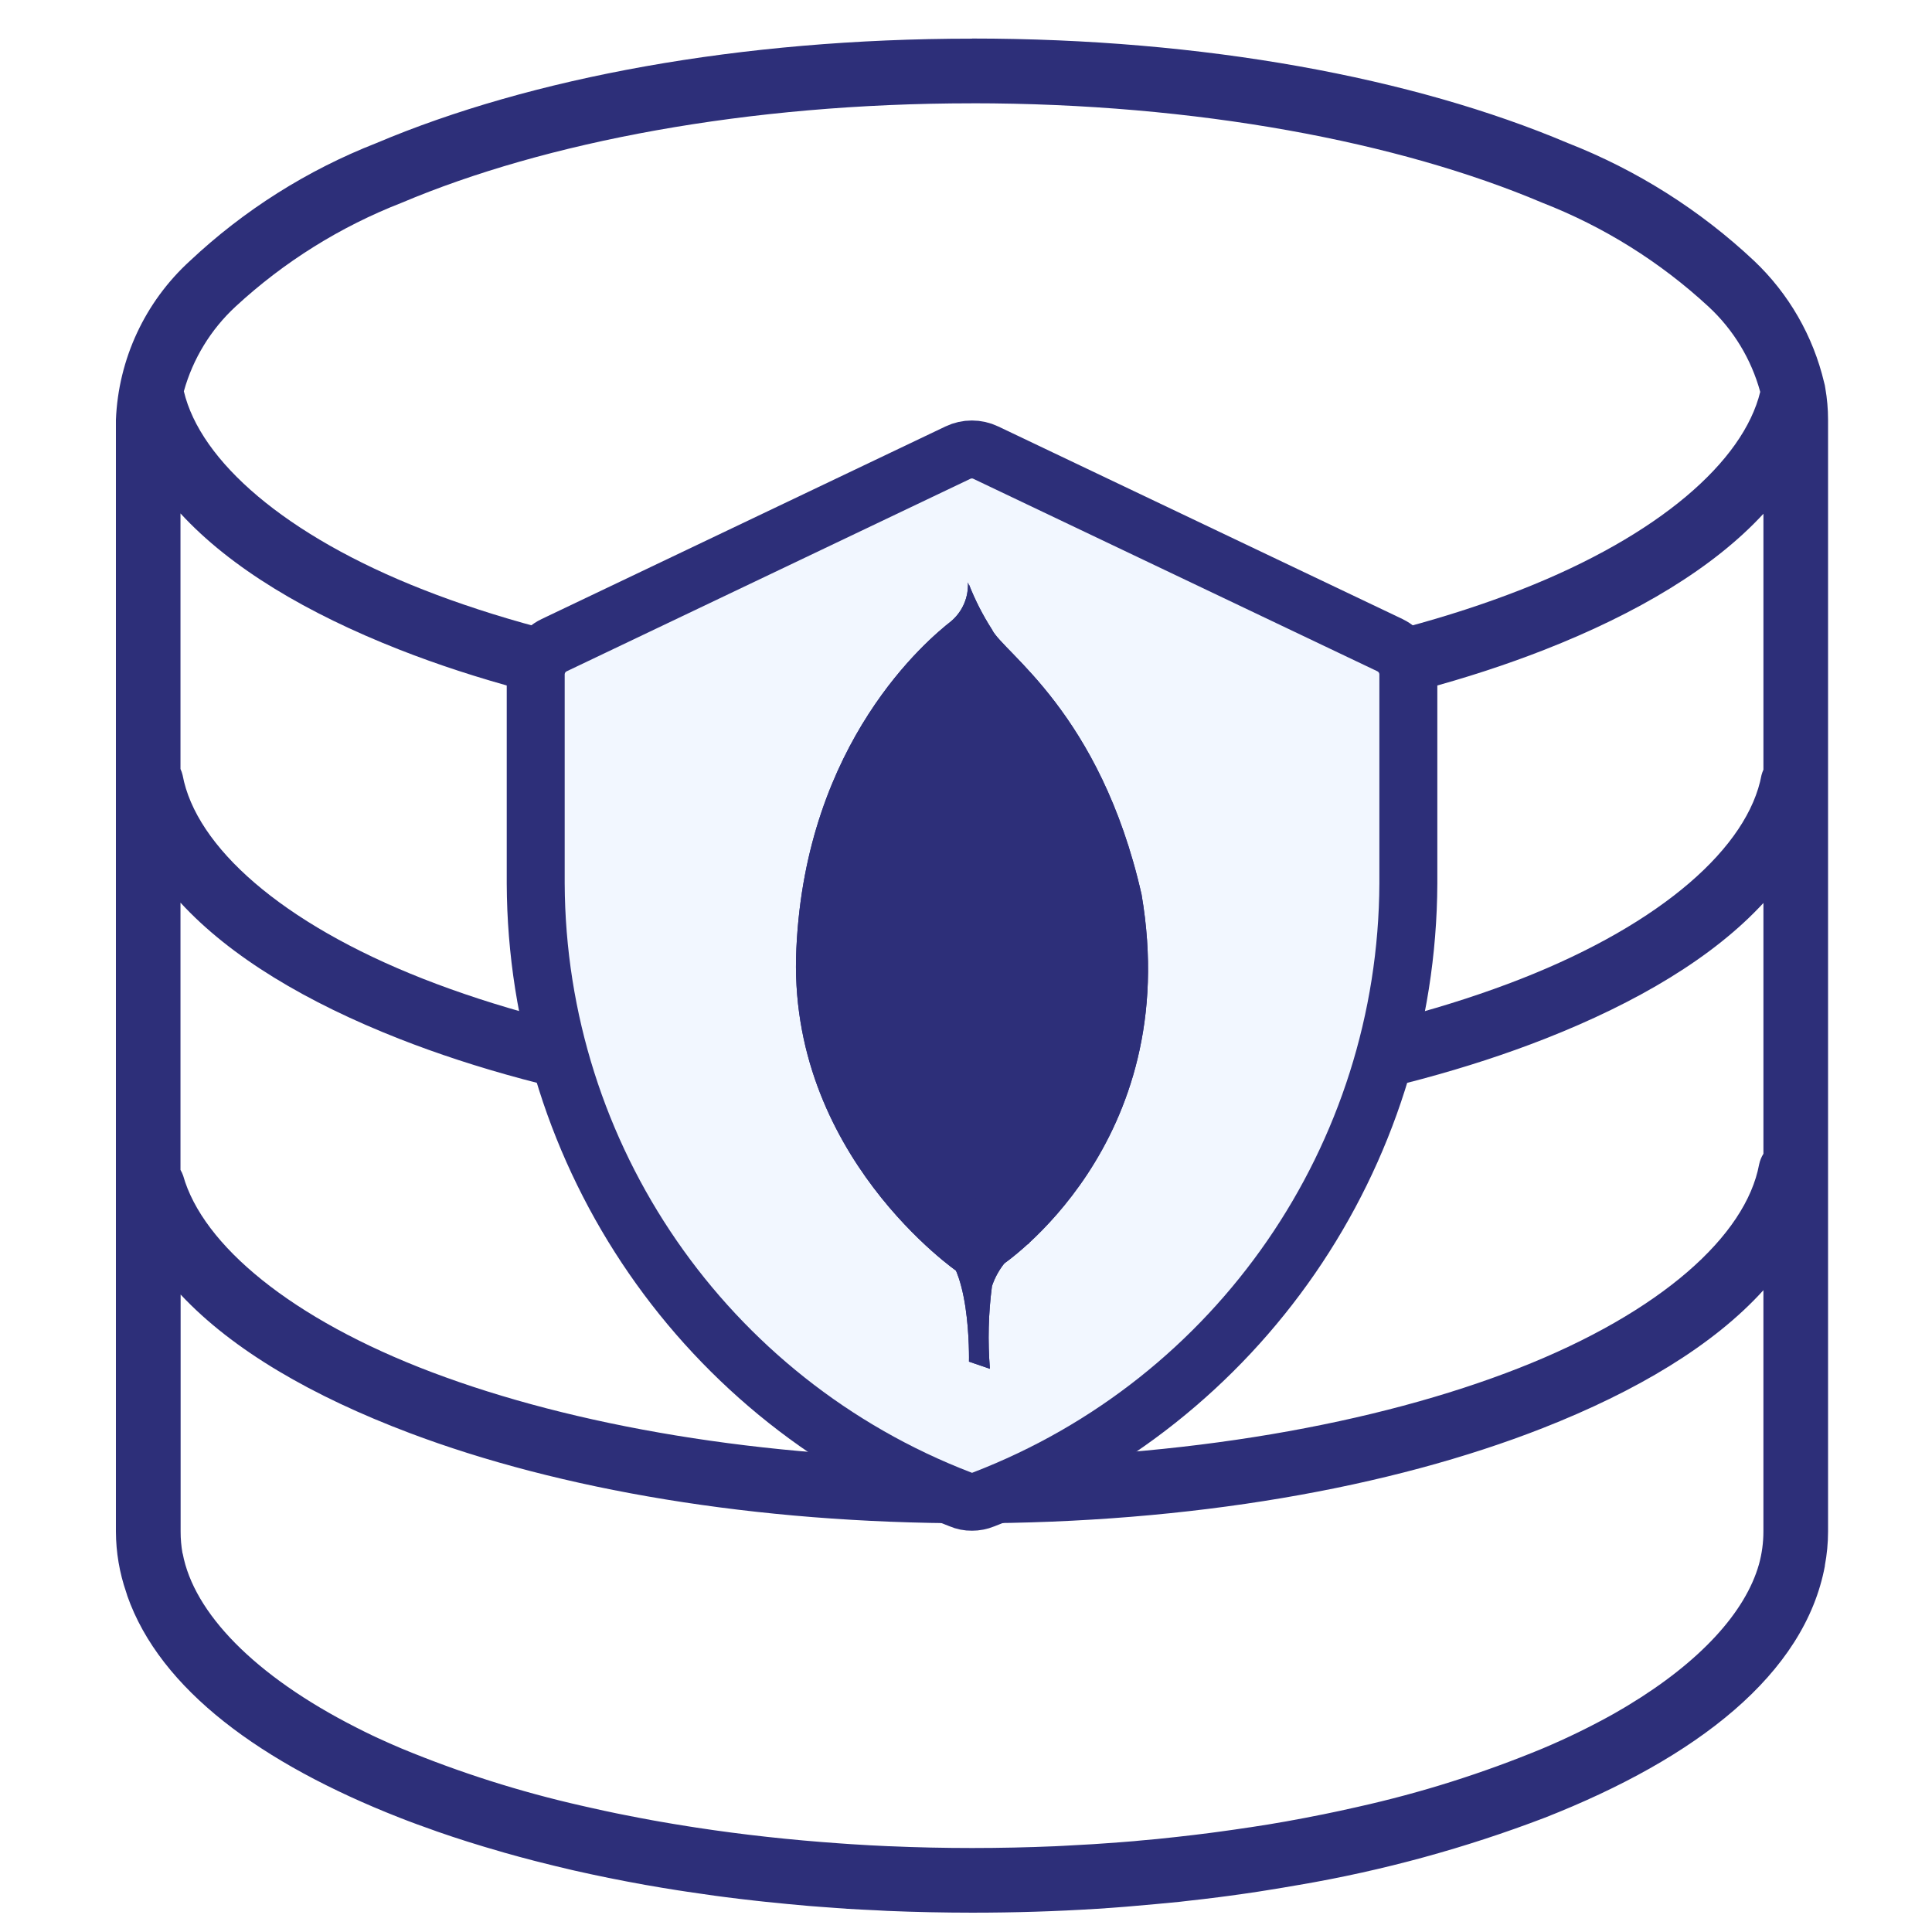
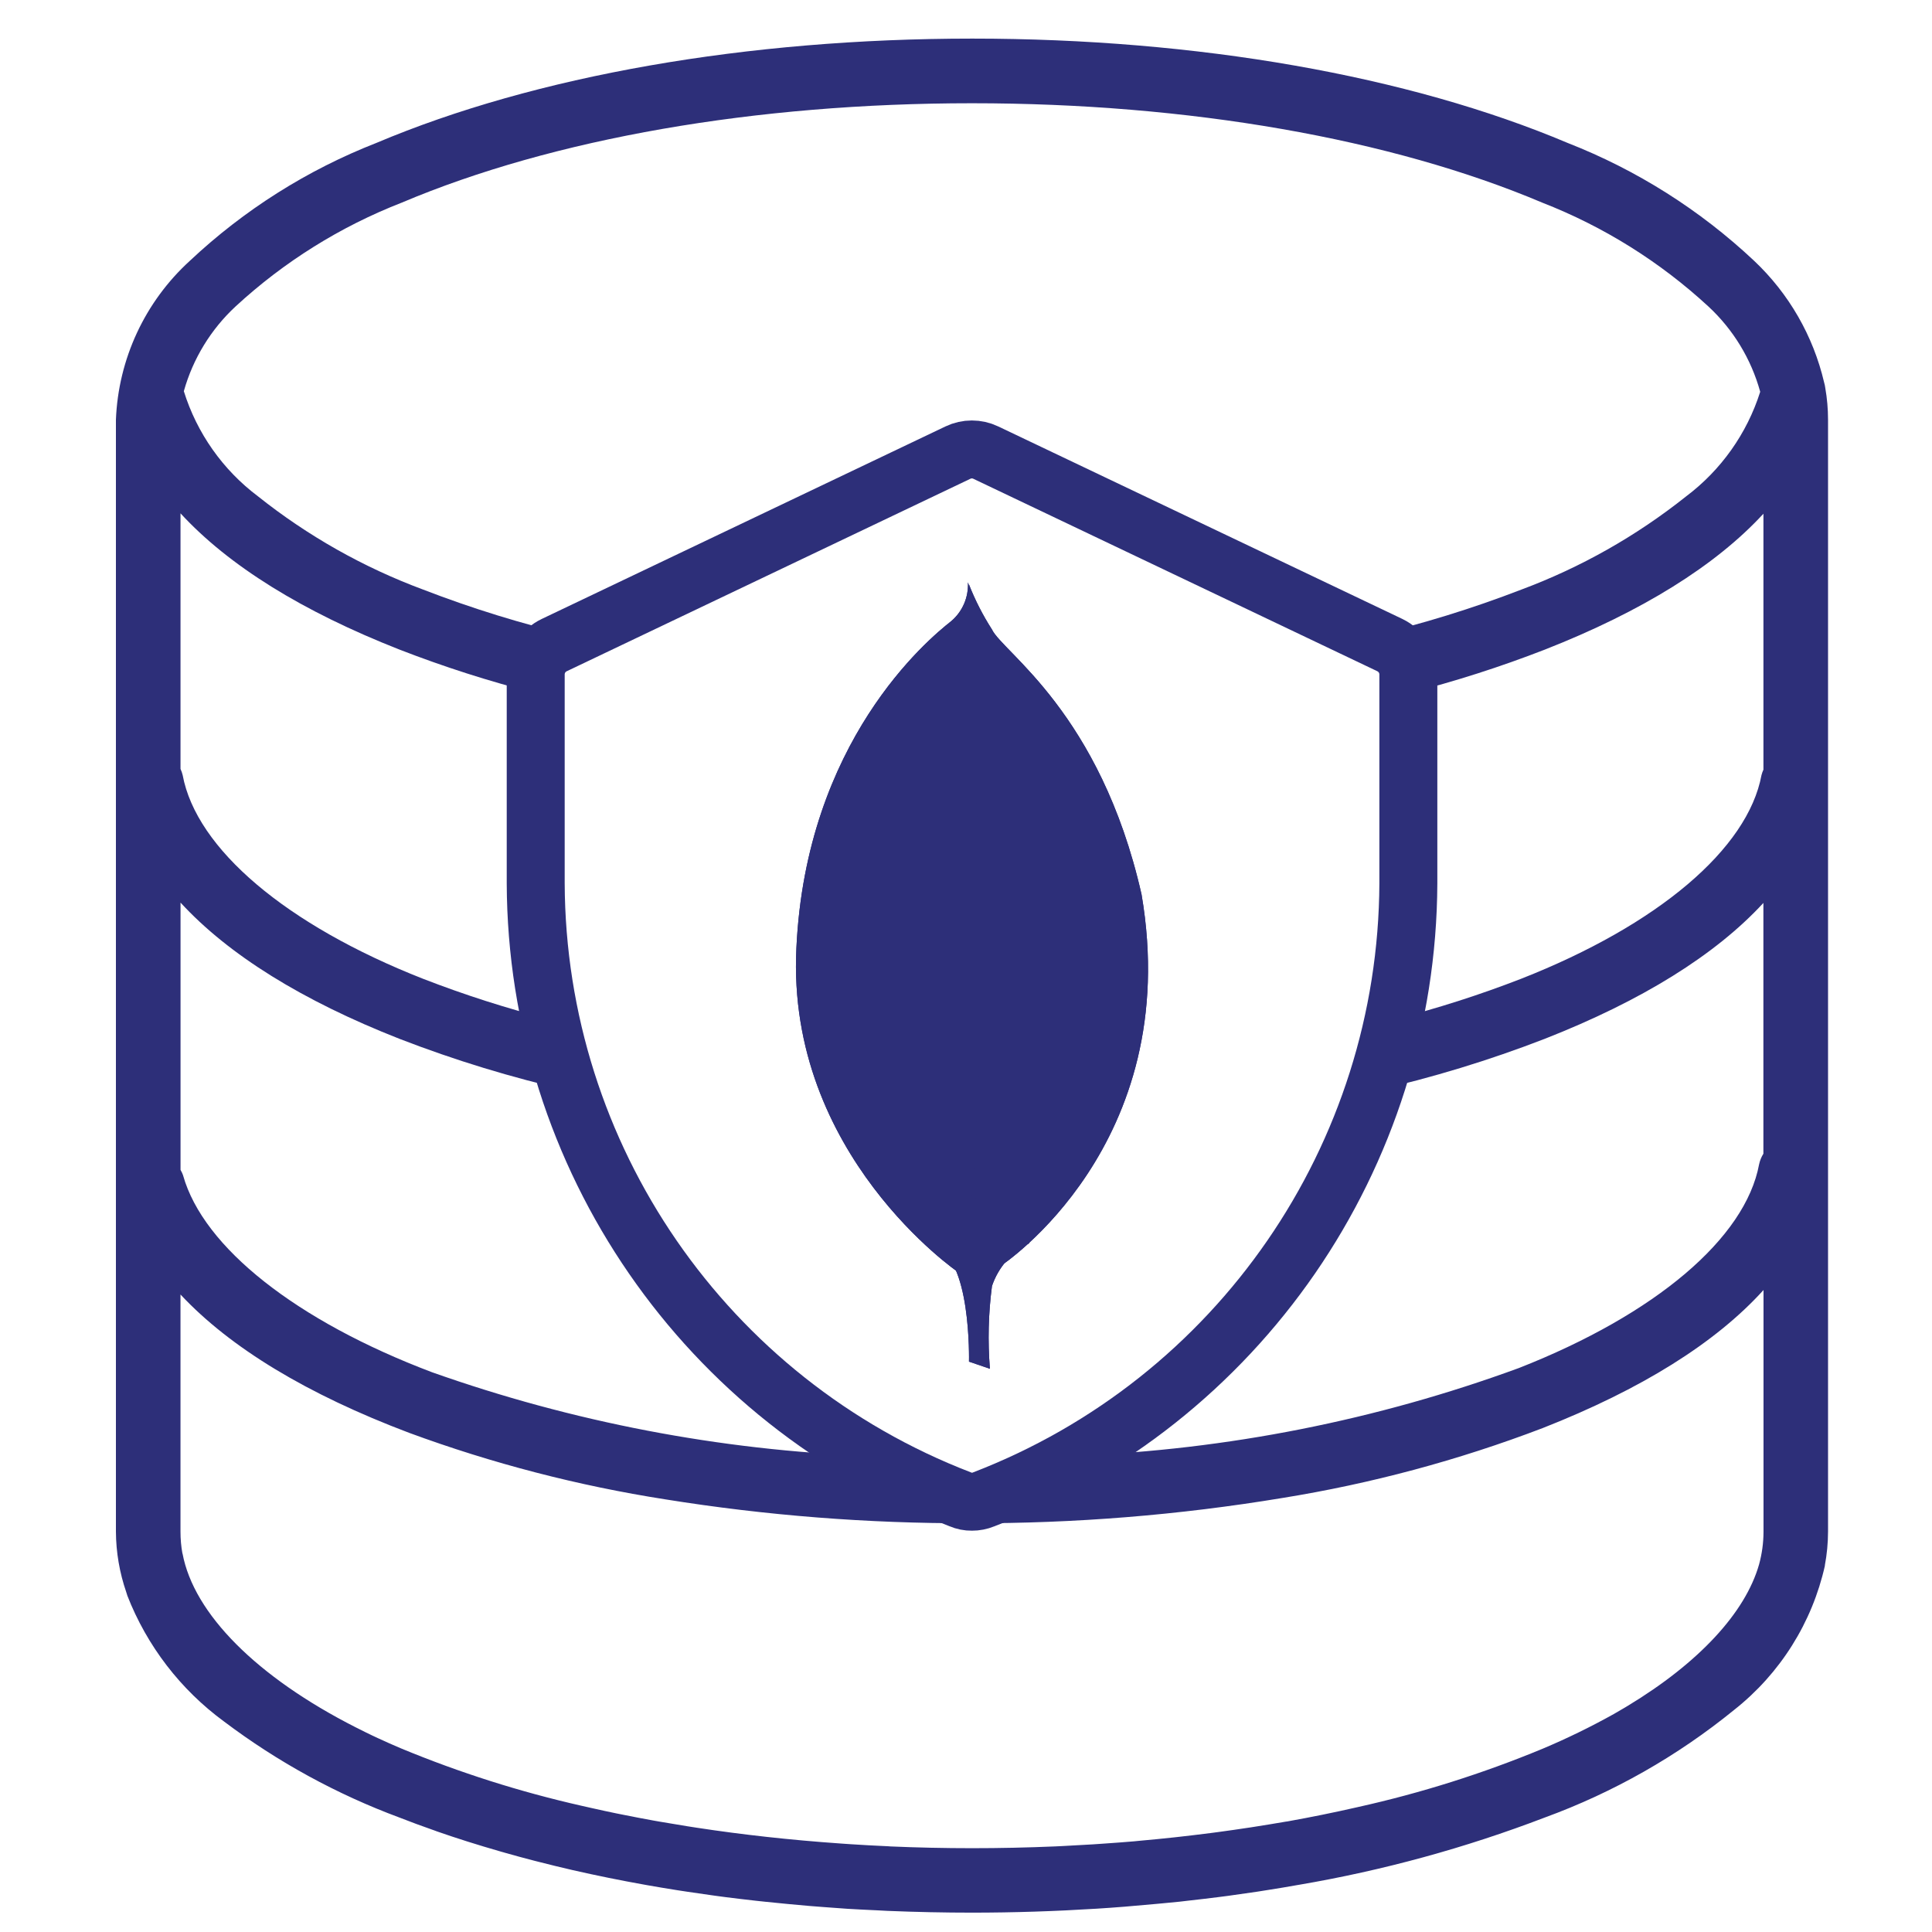
<svg xmlns="http://www.w3.org/2000/svg" width="100" height="100" viewBox="0 0 100 100">
  <defs>
-     <clipPath id="clip-icon_6">
+     <clipPath id="clip-icon_48">
      <rect width="100" height="100" />
    </clipPath>
  </defs>
-   <g id="icon_6" data-name="icon – 6" clip-path="url(#clip-icon_6)">
-     <g id="Group_2229" data-name="Group 2229" transform="translate(6468 7307.757)">
-       <path id="noun-database-5079143" d="M162.477,26.24c-12,0-22.846,2.023-30.835,5.406a30.121,30.121,0,0,0-9.651,6.1,11.769,11.769,0,0,0-3.828,8.224v57.55a9.723,9.723,0,0,0,.532,3.133c.019.056.033.111.052.166l0,.006c1.705,4.874,6.971,8.7,14.091,11.494.6.237,1.227.464,1.858.686l.069.026q1.59.555,3.3,1.042l.222.066q.761.216,1.545.418l.206.052q.809.206,1.639.4l.14.033q1.822.415,3.739.758l.095.016q.777.138,1.568.261c.176.028.352.055.529.081.459.069.923.136,1.388.2.2.028.406.055.611.081.5.064,1,.123,1.509.18l.513.056q.583.062,1.173.117c.365.034.729.068,1.1.1.225.019.453.035.679.052.435.033.87.067,1.309.095.5.031,1.009.054,1.516.078.184.009.364.022.549.03q2.165.09,4.387.092,3.289,0,6.451-.2c1.033-.064,2.052-.15,3.06-.245.41-.039.82-.075,1.225-.117.14-.015.278-.034.418-.049.546-.06,1.089-.123,1.627-.193l.451-.059c.515-.069,1.028-.142,1.535-.219l.434-.069q.868-.137,1.718-.287h.006a67.3,67.3,0,0,0,12.715-3.478c7.859-3.087,13.46-7.427,14.5-13.048h-.006a9.5,9.5,0,0,0,.167-1.751V45.967a9.435,9.435,0,0,0-.144-1.646h0a1.727,1.727,0,0,0-.059-.281,12.7,12.7,0,0,0-3.625-6.3,30.124,30.124,0,0,0-9.652-6.1c-7.99-3.382-18.826-5.406-30.826-5.406Zm0,3.345c11.621,0,22.091,2,29.516,5.148a27.208,27.208,0,0,1,8.594,5.37,9.38,9.38,0,0,1,2.685,4.419c-.876,3.6-5.245,7.436-12.376,10.236-7.342,2.884-17.366,4.691-28.419,4.691s-21.073-1.806-28.416-4.691c-7.15-2.808-11.524-6.654-12.382-10.266v0a9.412,9.412,0,0,1,2.679-4.387,27.214,27.214,0,0,1,8.594-5.37c7.425-3.143,17.906-5.148,29.526-5.148ZM121.505,50.814c2.592,2.82,6.542,5.17,11.334,7.052,7.859,3.087,18.222,4.912,29.637,4.912s21.782-1.825,29.641-4.912c4.782-1.878,8.728-4.223,11.321-7.035V64.078h0a1.762,1.762,0,0,0-.1.281c-.687,3.695-5.1,7.659-12.444,10.544s-17.366,4.69-28.419,4.69S141.4,77.787,134.059,74.9,122.3,68.055,121.615,64.36a1.694,1.694,0,0,0-.11-.32Zm0,20.146c2.592,2.82,6.542,5.17,11.334,7.052,7.859,3.087,18.222,4.926,29.637,4.926s21.782-1.839,29.641-4.926c4.782-1.878,8.728-4.223,11.321-7.035v12.98h0a1.676,1.676,0,0,0-.222.549c-.687,3.695-5.089,7.659-12.431,10.543s-17.366,4.69-28.419,4.69c-10.764,0-20.549-1.714-27.835-4.468s-11.876-6.588-12.889-10.184h0a1.7,1.7,0,0,0-.137-.294Zm81.932,20.052v12.506a6.4,6.4,0,0,1-.228,1.682c-.7,2.482-3.047,5.059-6.8,7.323l-.147.088c-.19.113-.382.225-.578.337a37.12,37.12,0,0,1-3.694,1.8,57.8,57.8,0,0,1-9.537,3.012l-.16.036c-.539.122-1.082.24-1.636.352l-.085.016c-.581.118-1.168.23-1.764.337l-.069.013c-.6.107-1.215.208-1.832.3l-.117.016c-.5.078-1.012.149-1.525.219-.154.021-.306.043-.461.062-.552.072-1.11.137-1.672.2l-.2.022q-.871.1-1.757.173c-.1.009-.2.021-.3.03-.5.043-1,.079-1.506.114l-.62.043c-.505.032-1.017.06-1.529.085-.148.007-.293.016-.441.022q-2.12.091-4.3.092-2.156,0-4.252-.092h-.046c-.666-.028-1.327-.066-1.982-.108-.188-.012-.373-.026-.559-.039-2.558-.178-5.038-.452-7.41-.814l-.5-.078c-.479-.076-.957-.155-1.427-.238l-.349-.062q-.758-.138-1.5-.287c-.125-.025-.251-.049-.376-.075q-.664-.137-1.313-.284l-.506-.114a57.552,57.552,0,0,1-9.305-2.956c-.414-.175-.817-.353-1.212-.536-.1-.046-.2-.091-.294-.137-.293-.138-.577-.282-.859-.425-5.255-2.669-8.4-5.932-8.97-9h-.007a6.308,6.308,0,0,1-.1-1.133V91.244c2.7,2.888,6.824,5.267,11.84,7.163,7.779,2.941,17.9,4.677,29.019,4.677,11.415,0,21.782-1.839,29.641-4.925,4.851-1.905,8.842-4.283,11.432-7.147Z" transform="translate(-6580.163 -7331.996)" fill="#2d2f79" fill-rule="evenodd" />
-       <path id="Path_6255" data-name="Path 6255" d="M185.557,277.819l-20.92-9.966a1.669,1.669,0,0,0-1.44,0l-20.9,9.966a1.681,1.681,0,0,0-.955,1.508v10.82a34.3,34.3,0,0,0,21.991,31.891,1.411,1.411,0,0,0,.586.117,1.558,1.558,0,0,0,.6-.117,34.32,34.32,0,0,0,21.991-31.891v-10.82a1.682,1.682,0,0,0-.956-1.508Z" transform="translate(-6581.614 -7552.182)" fill="#f2f7ff" stroke="#2d2f79" stroke-width="3" />
-       <g id="Group_2228" data-name="Group 2228" transform="translate(-6426.802 -7277.61)">
+   <g id="icon_48" data-name="icon – 48" clip-path="url(#clip-icon_48)">
+     <g id="Group_2448" data-name="Group 2448" transform="translate(4159 5850.998)">
+       <path id="Subtraction_1" data-name="Subtraction 1" d="M44.315,97c-1.431,0-2.907-.031-4.388-.092l-.3-.016-.245-.013-.176-.008c-.441-.021-.9-.043-1.34-.07-.389-.025-.779-.055-1.156-.084l-.154-.012-.183-.014c-.167-.012-.333-.025-.5-.039-.331-.027-.679-.058-1.1-.1-.354-.032-.726-.069-1.173-.117l-.242-.026h-.008l-.263-.029c-.556-.062-1.049-.121-1.509-.18l-.407-.054-.2-.027c-.472-.065-.939-.132-1.388-.2l-.361-.055-.169-.026c-.53-.083-1.057-.172-1.567-.262l-.044-.008-.051-.009c-1.266-.226-2.524-.481-3.739-.758l-.067-.016-.073-.017c-.514-.119-1.05-.249-1.639-.4l-.206-.052c-.52-.134-1.039-.275-1.544-.419l-.112-.033-.005,0-.106-.031c-1.166-.335-2.275-.685-3.295-1.042l-.037-.014-.031-.012c-.7-.245-1.307-.469-1.858-.686A35.7,35.7,0,0,1,5.6,87.11,14.719,14.719,0,0,1,.588,80.584l0-.006c-.01-.028-.018-.057-.027-.085s-.016-.055-.026-.082A9.779,9.779,0,0,1,0,77.279V19.729A11.756,11.756,0,0,1,3.828,11.5a30.1,30.1,0,0,1,9.652-6.1C21.712,1.921,32.663,0,44.314,0h.016c11.635,0,22.577,1.919,30.81,5.4a30.1,30.1,0,0,1,9.652,6.1,12.6,12.6,0,0,1,3.625,6.3,1.739,1.739,0,0,1,.059.281,9.561,9.561,0,0,1,.143,1.646V77.281a9.579,9.579,0,0,1-.166,1.75h.006a13.178,13.178,0,0,1-4.7,7.475,34.019,34.019,0,0,1-9.807,5.573A67.153,67.153,0,0,1,61.24,95.558h-.006c-.551.1-1.13.195-1.718.287l-.045.007-.39.062c-.492.074-1.009.148-1.534.219l-.079.01-.372.048c-.476.061-.994.123-1.627.193l-.167.02-.251.029c-.289.03-.584.057-.87.084l-.355.033c-1.154.109-2.127.187-3.061.245C48.641,96.928,46.471,97,44.315,97Zm-4.266-3.428h.011c1.413.061,2.843.092,4.252.092,1.427,0,2.875-.031,4.3-.092l.264-.013.177-.009c.483-.023.983-.051,1.529-.085l.406-.028.214-.015c.493-.034,1-.07,1.506-.114l.148-.015.153-.015c.647-.058,1.222-.115,1.757-.173l.107-.012.1-.011c.46-.052,1.066-.121,1.672-.2.113-.014.224-.029.336-.044l.125-.017c.483-.066,1-.138,1.525-.219l.057-.008.06-.009c.637-.1,1.253-.2,1.832-.3l.021,0,.048-.009c.609-.109,1.2-.223,1.764-.337l.043-.009.043-.009c.547-.111,1.1-.23,1.636-.352l.094-.021.066-.015a57.661,57.661,0,0,0,9.537-3.011,37.213,37.213,0,0,0,3.694-1.8c.175-.1.358-.206.578-.337l.073-.044.073-.044c3.675-2.22,6.089-4.82,6.8-7.323a6.449,6.449,0,0,0,.229-1.682V64.773c-2.475,2.735-6.322,5.14-11.433,7.147a68.162,68.162,0,0,1-13.487,3.62A97.269,97.269,0,0,1,44.2,76.845,97.853,97.853,0,0,1,28.44,75.609a69.4,69.4,0,0,1-13.259-3.442c-5.275-1.993-9.258-4.4-11.839-7.162V77.279a6.371,6.371,0,0,0,.1,1.133h.006c.58,3.119,3.849,6.4,8.97,9l.1.049c.247.125.5.253.762.376.1.046.2.092.294.137.377.176.774.351,1.211.536a57.561,57.561,0,0,0,9.305,2.956l.267.06.238.054c.525.118.93.206,1.313.284l.19.038.186.037c.532.107,1.022.2,1.5.287l.139.025.212.037c.45.079.93.159,1.427.238.166.027.332.053.5.078,2.379.364,4.872.638,7.41.815l.226.016.333.023c.581.037,1.272.078,1.983.108h.034ZM3.478,58.847c1.049,3.723,5.867,7.53,12.889,10.184a76.488,76.488,0,0,0,22.592,4.331,33.794,33.794,0,0,0,4.758,2.25,1.41,1.41,0,0,0,.586.117,1.551,1.551,0,0,0,.6-.117A33.784,33.784,0,0,0,49.68,73.35a75.264,75.264,0,0,0,22.94-4.54c7.073-2.778,11.72-6.719,12.431-10.543a1.681,1.681,0,0,1,.222-.549V44.738c-2.483,2.694-6.293,5.061-11.321,7.035a63.083,63.083,0,0,1-8.816,2.69,34.123,34.123,0,0,0,1.012-3.692,57.186,57.186,0,0,0,6.583-2.107c7.082-2.782,11.734-6.724,12.444-10.544a1.7,1.7,0,0,1,.1-.281V24.592c-2.483,2.694-6.293,5.061-11.321,7.036A60.745,60.745,0,0,1,66.9,33.885V32.9a1.671,1.671,0,0,0-.956-1.507l-.986-.471a58.756,58.756,0,0,0,7.779-2.4A31.144,31.144,0,0,0,81.266,23.7a10.894,10.894,0,0,0,3.842-5.419,9.438,9.438,0,0,0-2.685-4.419,27.29,27.29,0,0,0-8.593-5.37C65.989,5.174,55.507,3.346,44.314,3.346h-.008c-11.2,0-21.679,1.828-29.518,5.147a27.277,27.277,0,0,0-8.593,5.369A9.481,9.481,0,0,0,3.515,18.25a10.835,10.835,0,0,0,3.832,5.437A31.115,31.115,0,0,0,15.9,28.518a58.71,58.71,0,0,0,7.771,2.4l-.99.472a1.691,1.691,0,0,0-.954,1.507v.983a60.751,60.751,0,0,1-7.05-2.256c-5.037-1.978-8.851-4.351-11.334-7.052V37.8a1.687,1.687,0,0,1,.111.32c.71,3.82,5.362,7.761,12.444,10.544a57.215,57.215,0,0,0,6.576,2.105,34.136,34.136,0,0,0,1.01,3.691,63.086,63.086,0,0,1-8.806-2.688c-5.039-1.979-8.852-4.352-11.334-7.052V58.554a1.715,1.715,0,0,1,.137.294Z" transform="translate(-4153 -5849)" fill="#2d2f79" />
+       <path id="Path_6540" data-name="Path 6540" d="M185.557,277.819l-20.92-9.966a1.669,1.669,0,0,0-1.44,0l-20.9,9.966a1.681,1.681,0,0,0-.955,1.508v10.82a34.3,34.3,0,0,0,21.991,31.891,1.411,1.411,0,0,0,.586.117,1.558,1.558,0,0,0,.6-.117,34.32,34.32,0,0,0,21.991-31.891v-10.82a1.682,1.682,0,0,0-.956-1.508Z" transform="translate(-4272.614 -6095.425)" fill="none" stroke="#2d2f79" stroke-width="3" />
+       <g id="Group_2447" data-name="Group 2447" transform="translate(-4117.802 -5820.852)">
        <path id="Path_6241" data-name="Path 6241" d="M26.612,53.636l-1.083-.37s.132-5.523-1.85-5.92c-1.321-1.533.212-65.017,4.969-.212a3.864,3.864,0,0,0-1.929,2.22A20.386,20.386,0,0,0,26.612,53.636Z" transform="translate(-16.573 -12.934)" fill="#2d2f79" fill-rule="evenodd" />
        <path id="Path_6242" data-name="Path 6242" d="M26.612,53.636l-1.083-.37s.132-5.523-1.85-5.92c-1.321-1.533.212-65.017,4.969-.212a3.864,3.864,0,0,0-1.929,2.22A20.386,20.386,0,0,0,26.612,53.636Z" transform="translate(-16.573 -12.934)" fill="#2d2f79" fill-rule="evenodd" />
        <path id="Path_6243" data-name="Path 6243" d="M32.935,35.83s9.488-6.238,7.268-19.215C38.062,7.18,33.014,4.088,32.459,2.9A13.342,13.342,0,0,1,31.27.573l.4,26.244c0,.027-.819,8.035,1.269,9.013" transform="translate(-22.315 -0.467)" fill="#2d2f79" fill-rule="evenodd" />
        <path id="Path_6244" data-name="Path 6244" d="M32.935,35.83s9.488-6.238,7.268-19.215C38.062,7.18,33.014,4.088,32.459,2.9A13.342,13.342,0,0,1,31.27.573l.4,26.244c0,.027-.819,8.035,1.269,9.013" transform="translate(-22.315 -0.467)" fill="#2d2f79" fill-rule="evenodd" />
        <path id="Path_6245" data-name="Path 6245" d="M8.4,35.909S-.506,29.83.023,19.127c.5-10.7,6.792-15.963,8.008-16.915A2.461,2.461,0,0,0,8.9.2c.555,1.189.449,17.787.528,19.743C9.669,27.478,9.009,34.482,8.4,35.909Z" transform="translate(0 -0.203)" fill="#2d2f79" fill-rule="evenodd" />
        <path id="Path_6246" data-name="Path 6246" d="M8.4,35.909S-.506,29.83.023,19.127c.5-10.7,6.792-15.963,8.008-16.915A2.461,2.461,0,0,0,8.9.2c.555,1.189.449,17.787.528,19.743C9.669,27.478,9.009,34.482,8.4,35.909Z" transform="translate(0 -0.203)" fill="#2d2f79" fill-rule="evenodd" />
      </g>
    </g>
  </g>
</svg>
